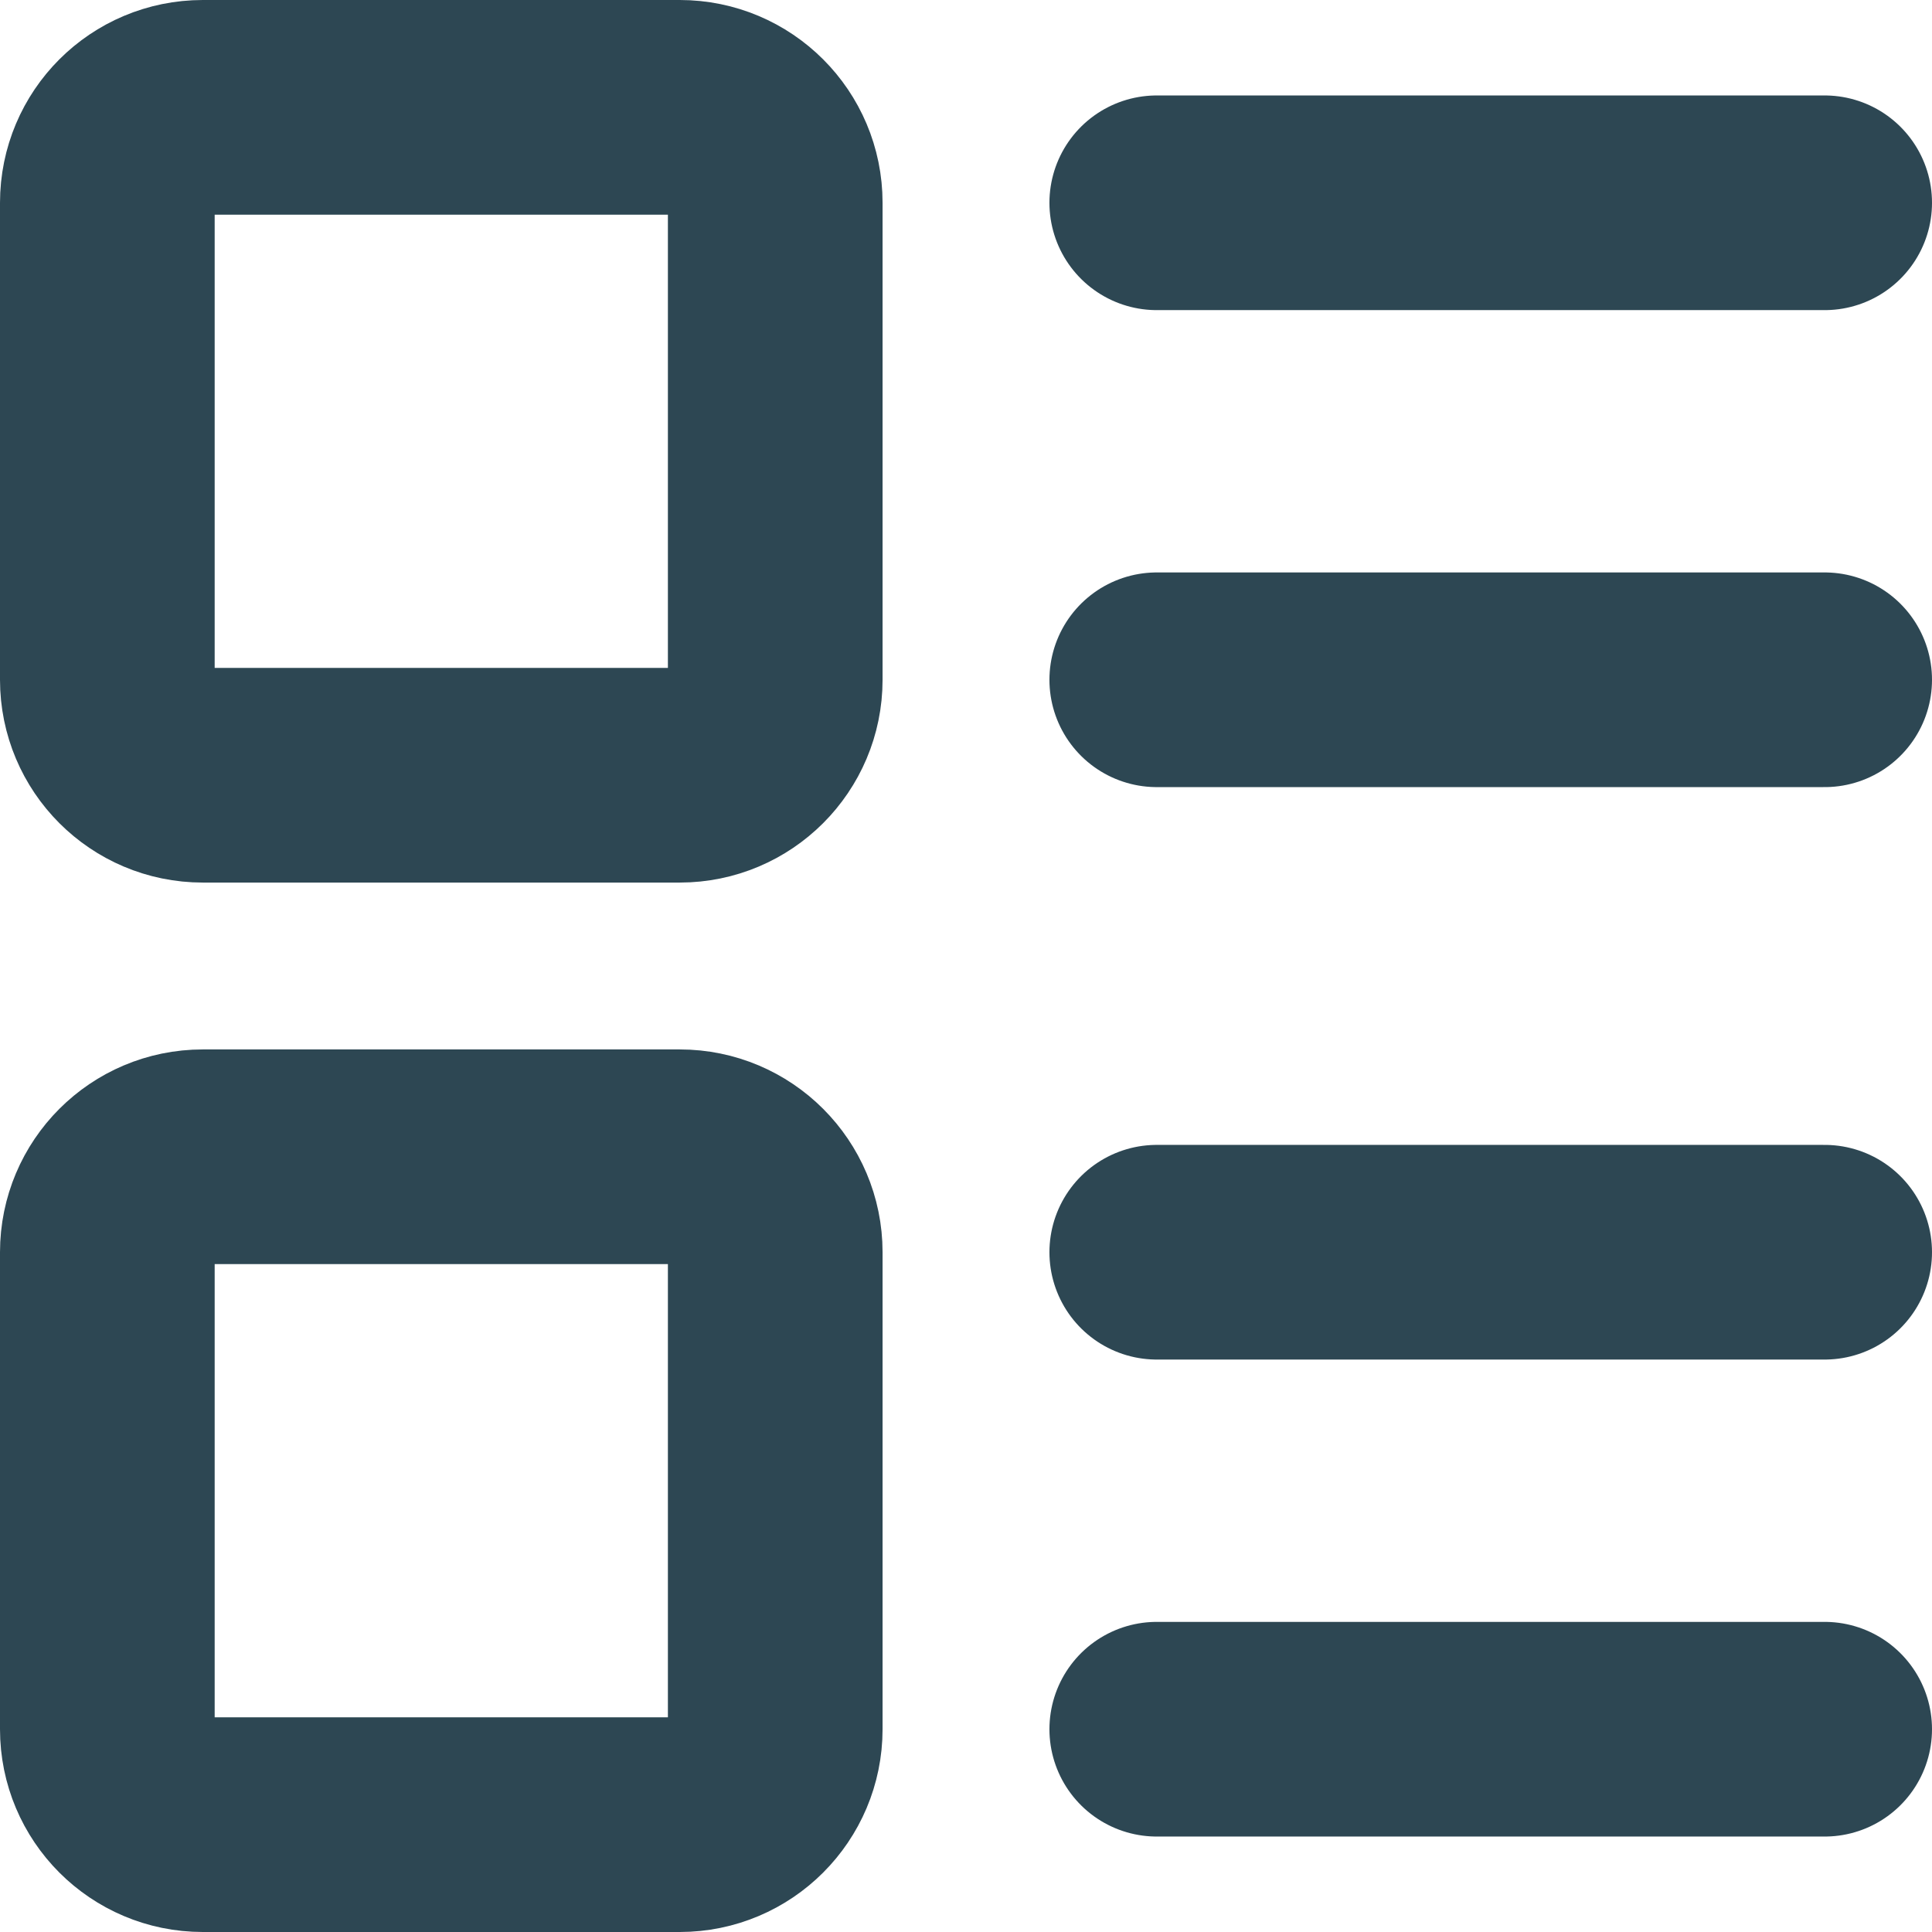
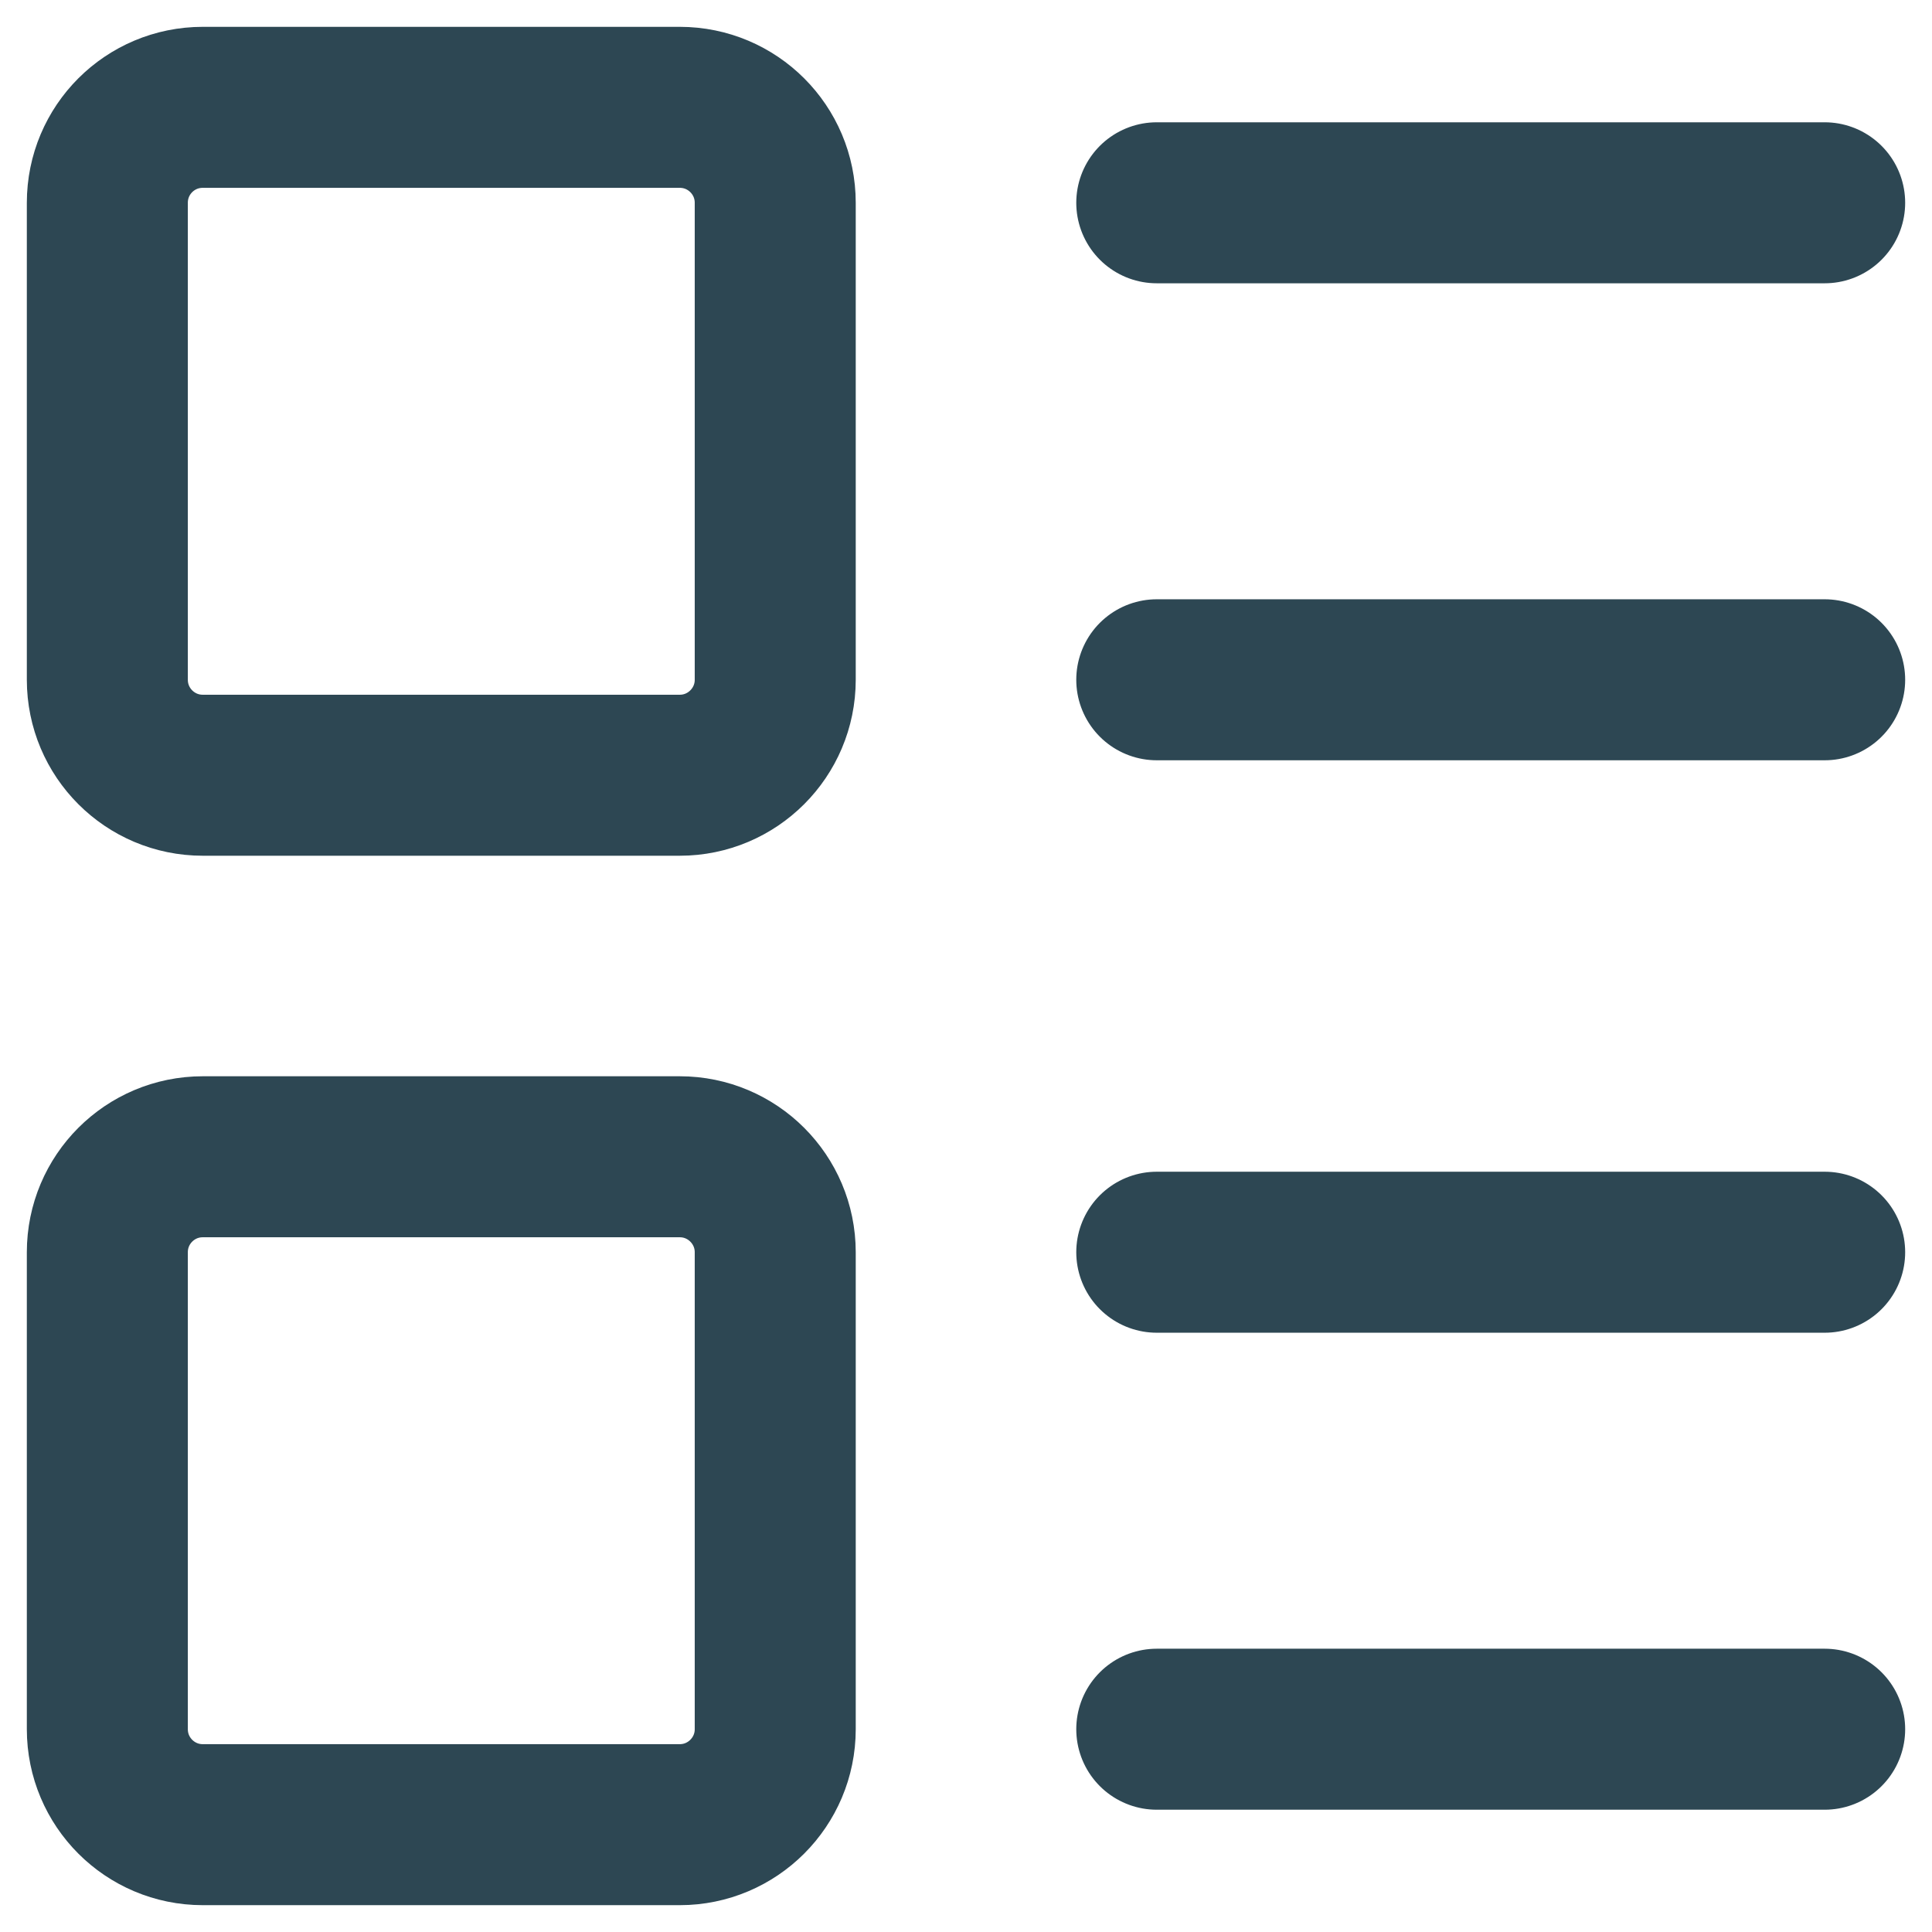
<svg xmlns="http://www.w3.org/2000/svg" preserveAspectRatio="none" overflow="visible" style="display: block;" width="13.5" height="13.5" viewBox="0 0 13.5 13.5" fill="none">
-   <path id="Vector" d="M8.083 1.417H12.75M8.083 4.75H12.75M8.083 8.75H12.75M8.083 12.083H12.75M1.417 0.75H4.75C5.118 0.75 5.417 1.048 5.417 1.417V4.75C5.417 5.118 5.118 5.417 4.75 5.417H1.417C1.048 5.417 0.75 5.118 0.75 4.75V1.417C0.75 1.048 1.048 0.75 1.417 0.75ZM1.417 8.083H4.75C5.118 8.083 5.417 8.382 5.417 8.75V12.083C5.417 12.451 5.118 12.75 4.75 12.75H1.417C1.048 12.75 0.75 12.451 0.75 12.083V8.75C0.75 8.382 1.048 8.083 1.417 8.083Z" stroke="#2D4753" stroke-width="1.5" stroke-linecap="round" stroke-linejoin="round" />
+   <path id="Vector" d="M8.083 1.417H12.75M8.083 4.75H12.75M8.083 8.75H12.75M8.083 12.083H12.75M1.417 0.75H4.75C5.118 0.75 5.417 1.048 5.417 1.417V4.75C5.417 5.118 5.118 5.417 4.75 5.417H1.417C1.048 5.417 0.75 5.118 0.75 4.75V1.417C0.75 1.048 1.048 0.75 1.417 0.75ZM1.417 8.083H4.75C5.118 8.083 5.417 8.382 5.417 8.75V12.083C5.417 12.451 5.118 12.75 4.75 12.75H1.417C1.048 12.75 0.75 12.451 0.75 12.083V8.75C0.75 8.382 1.048 8.083 1.417 8.083Z" stroke="#2D4753" stroke-width="1.125" stroke-linecap="round" stroke-linejoin="round" />
</svg>
